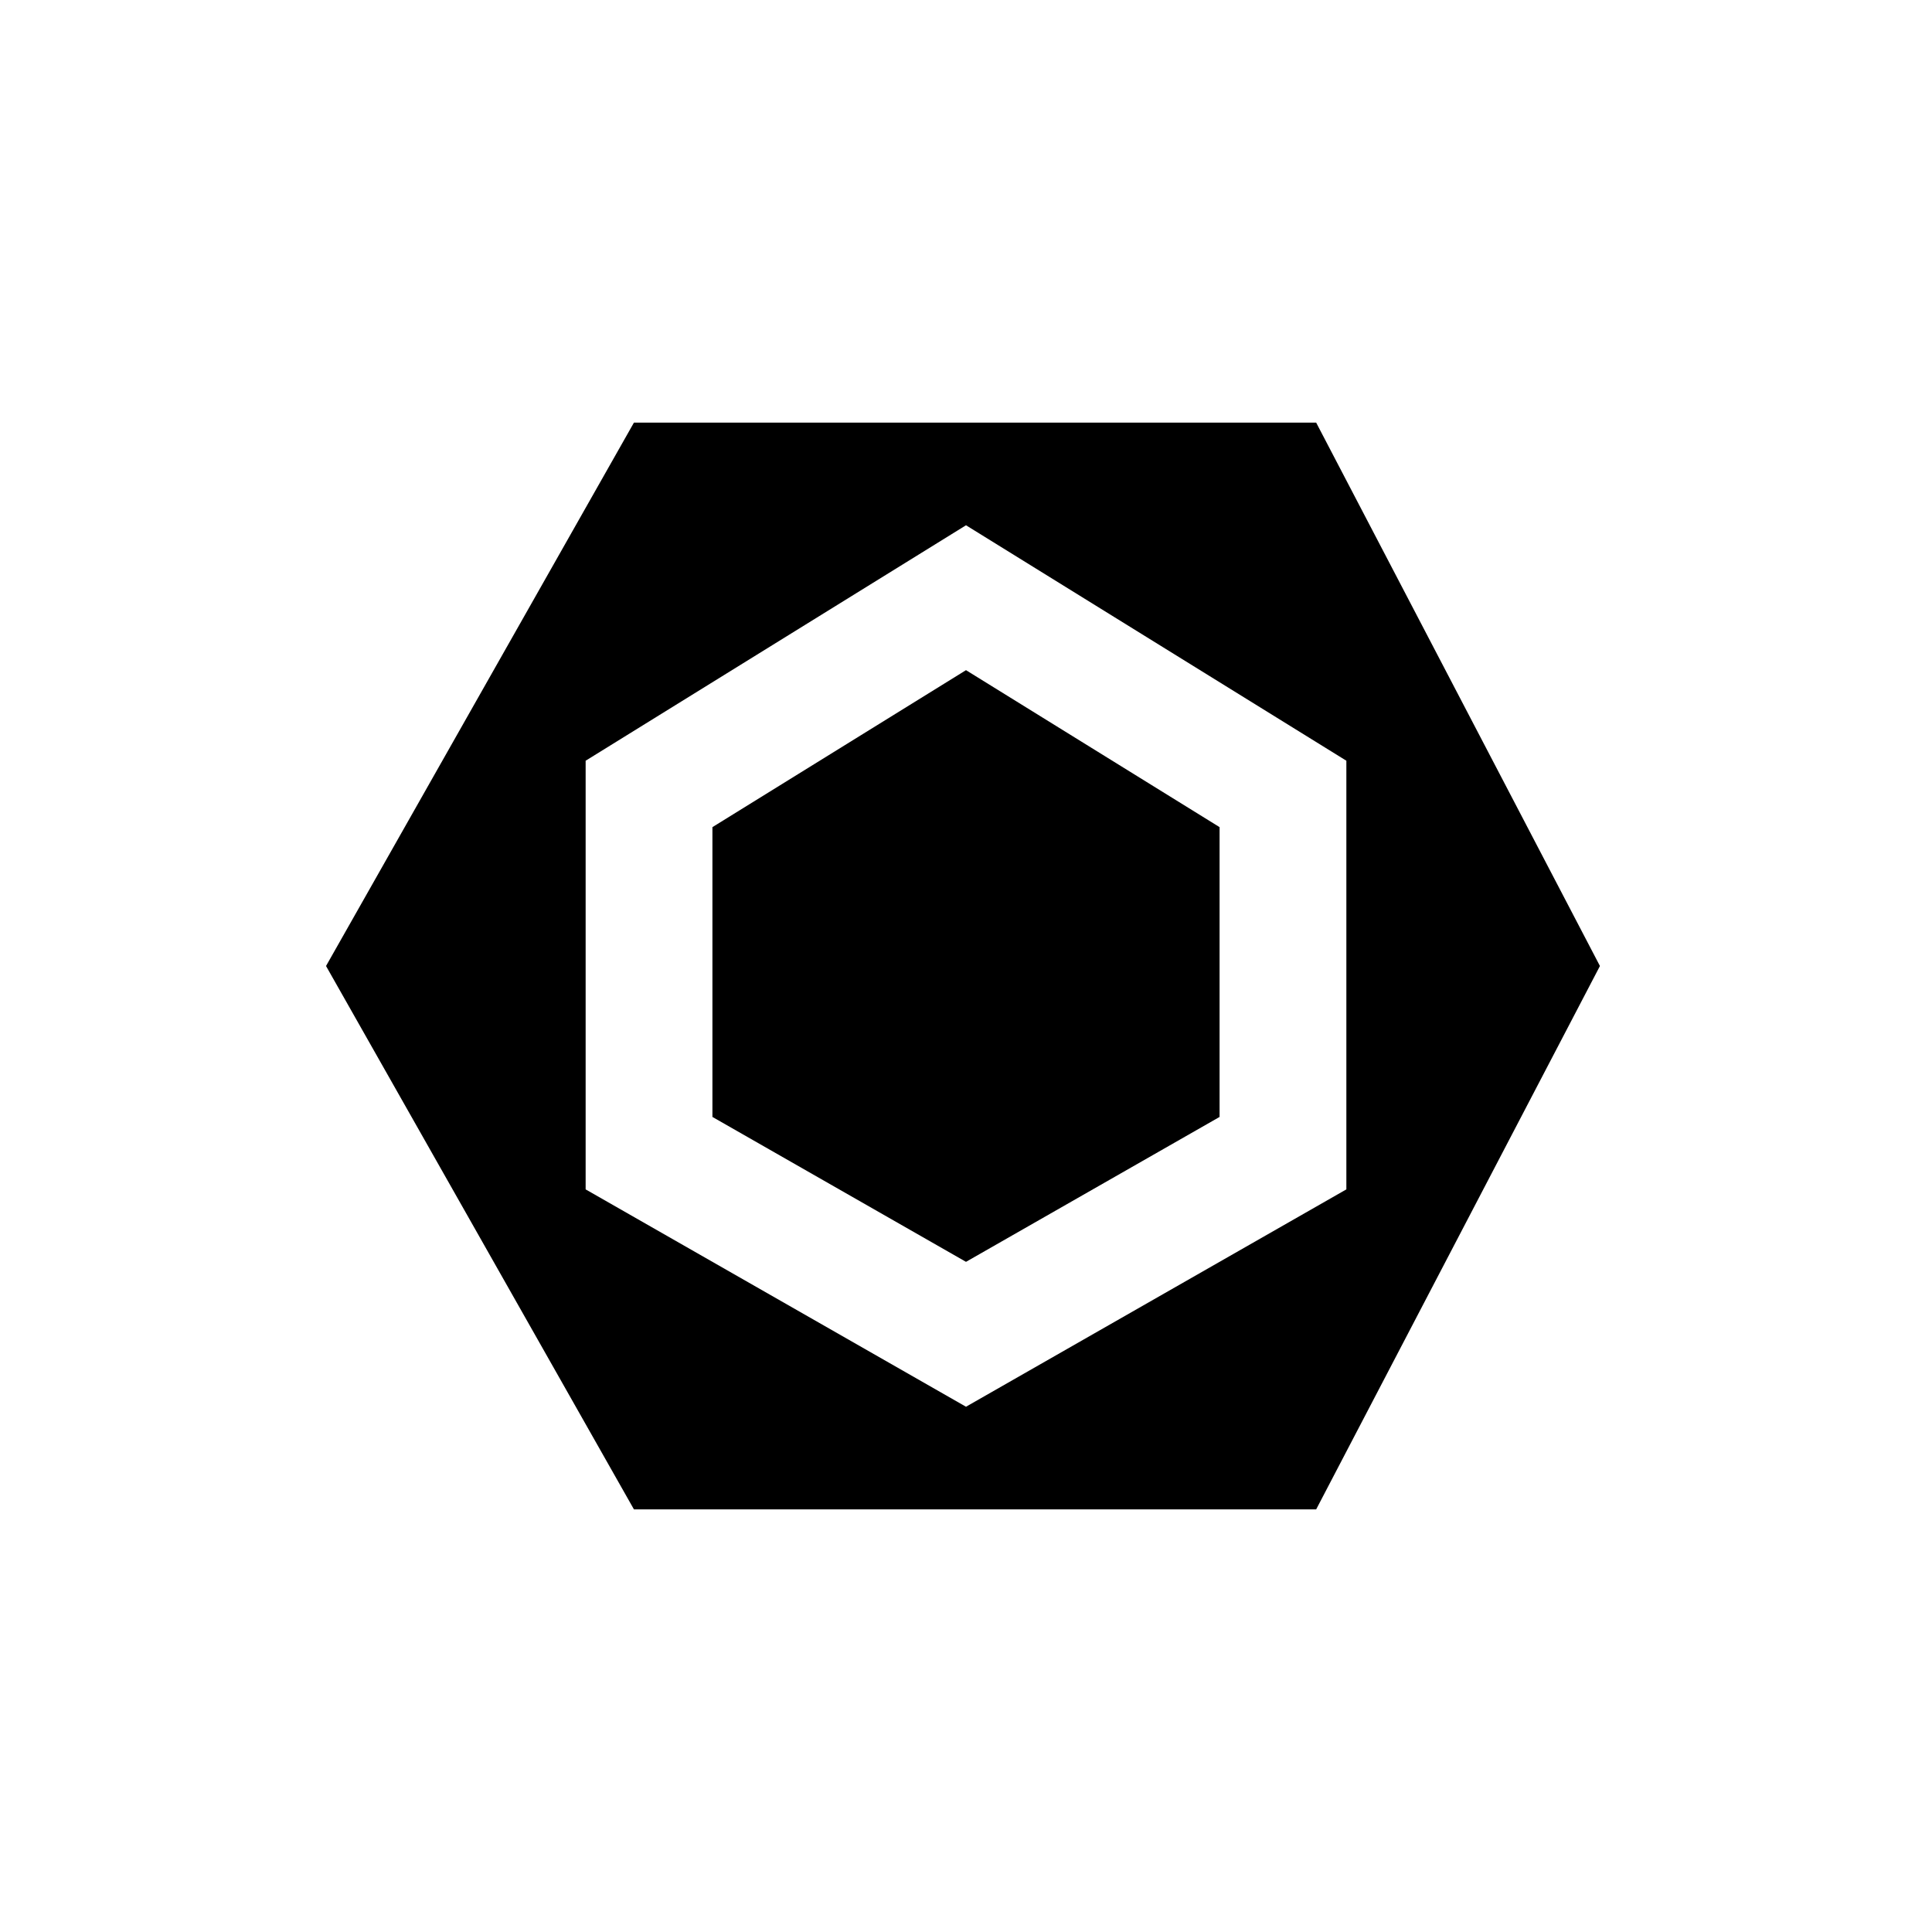
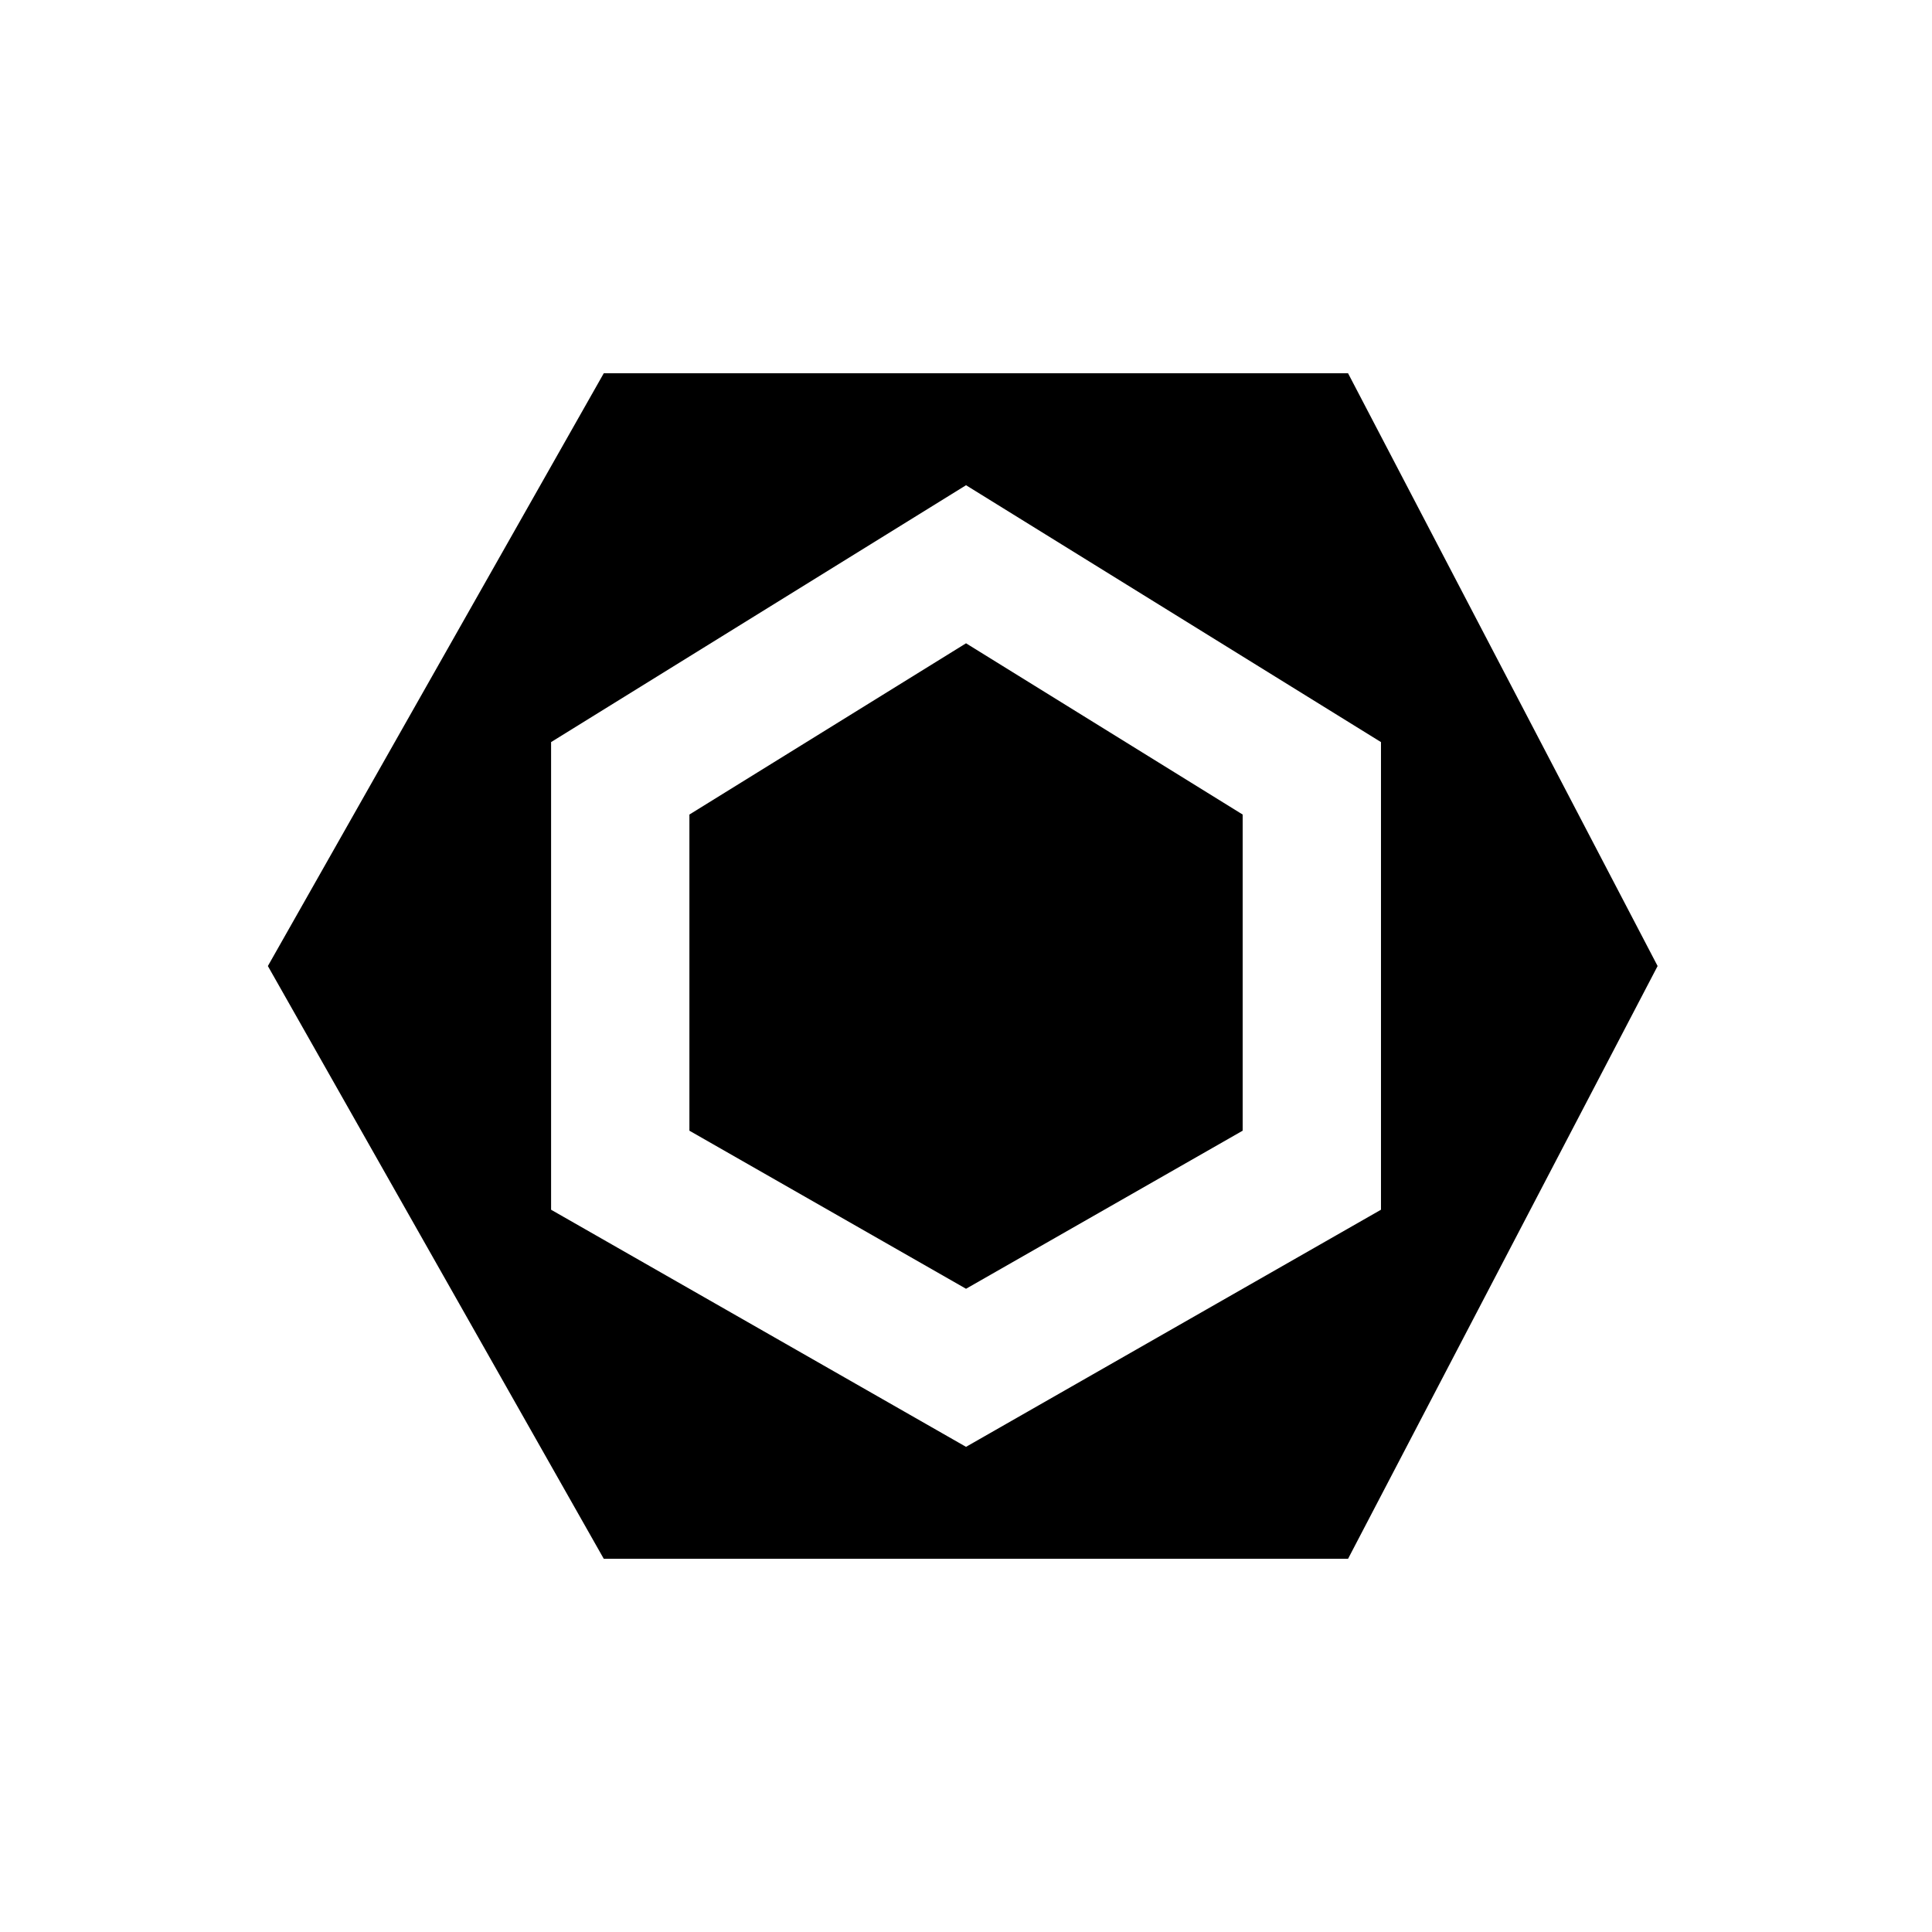
- <svg xmlns="http://www.w3.org/2000/svg" viewBox="0 0 32 32">
+ <svg xmlns="http://www.w3.org/2000/svg" viewBox="1.333 1.333 29.333 29.333">
  <path d="M21.8 7H10.5l-5.1 9 5.1 9h11.3l4.7-9-4.7-9zM16 23.3l-6.3-3.6v-7.1L16 8.7l6.3 3.9v7.1L16 23.3z" />
  <path d="M11.8 13.7v4.8l4.2 2.4 4.2-2.4v-4.8L16 11.1z" />
</svg>
